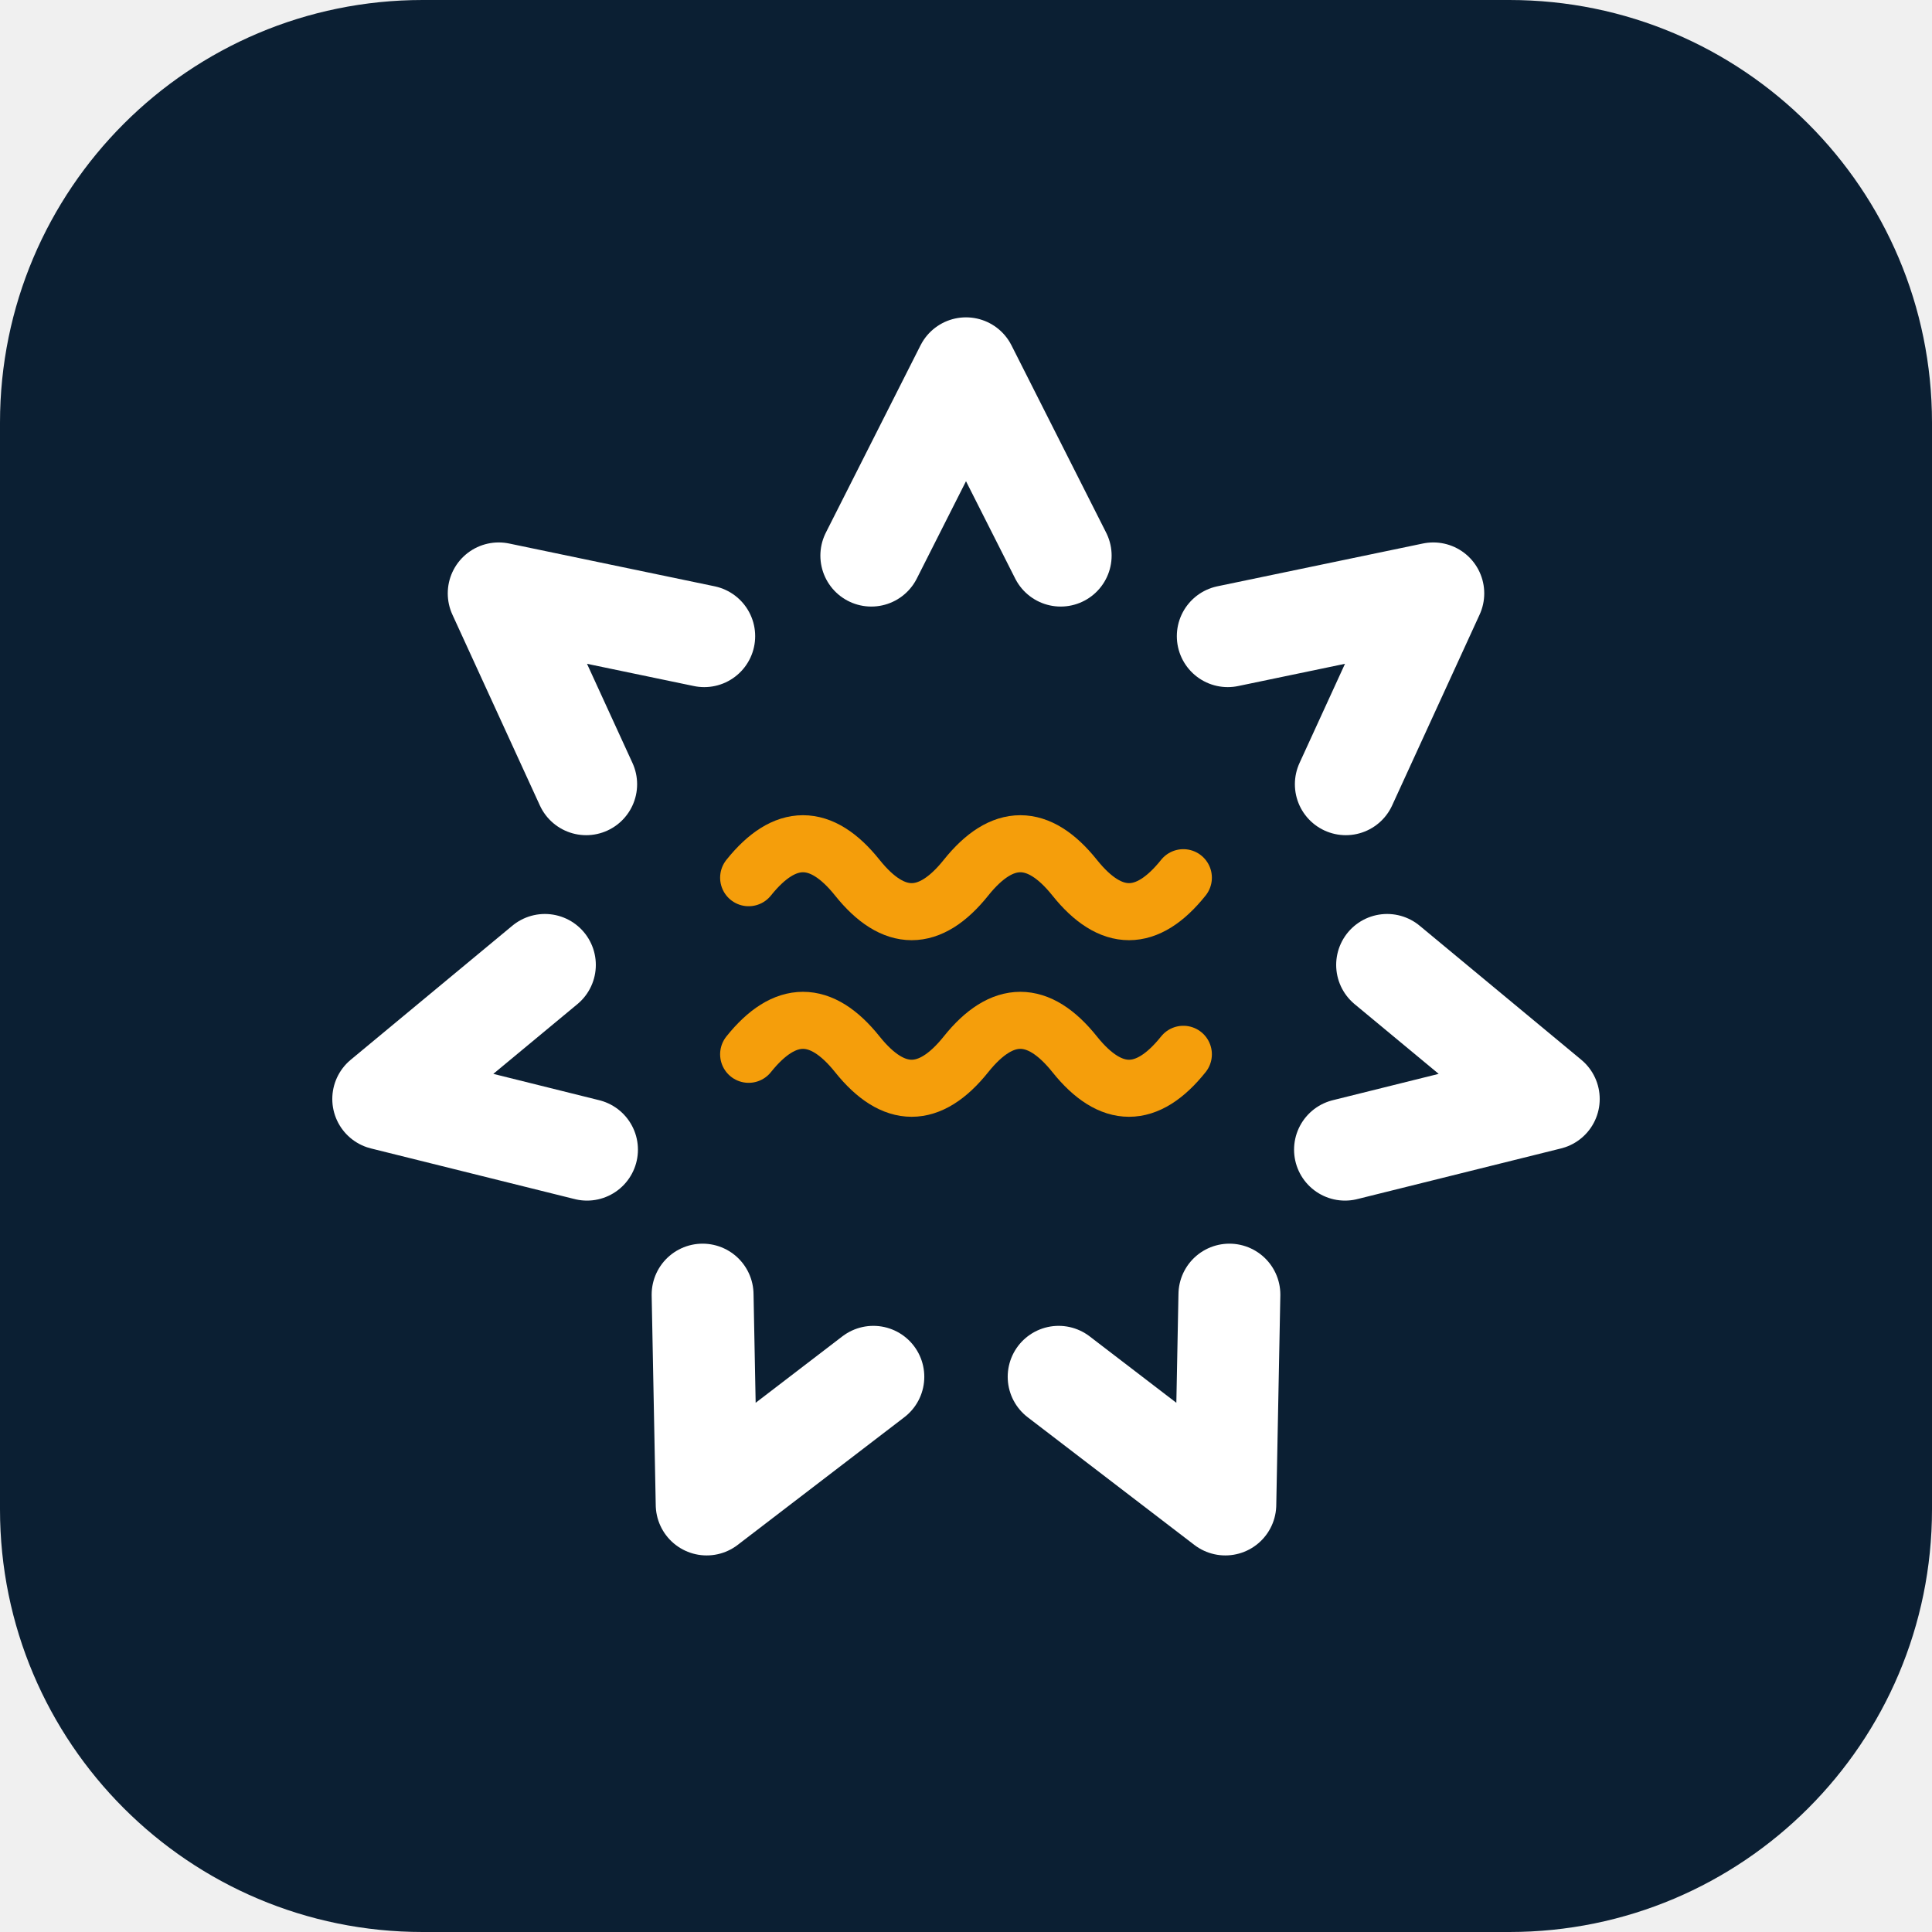
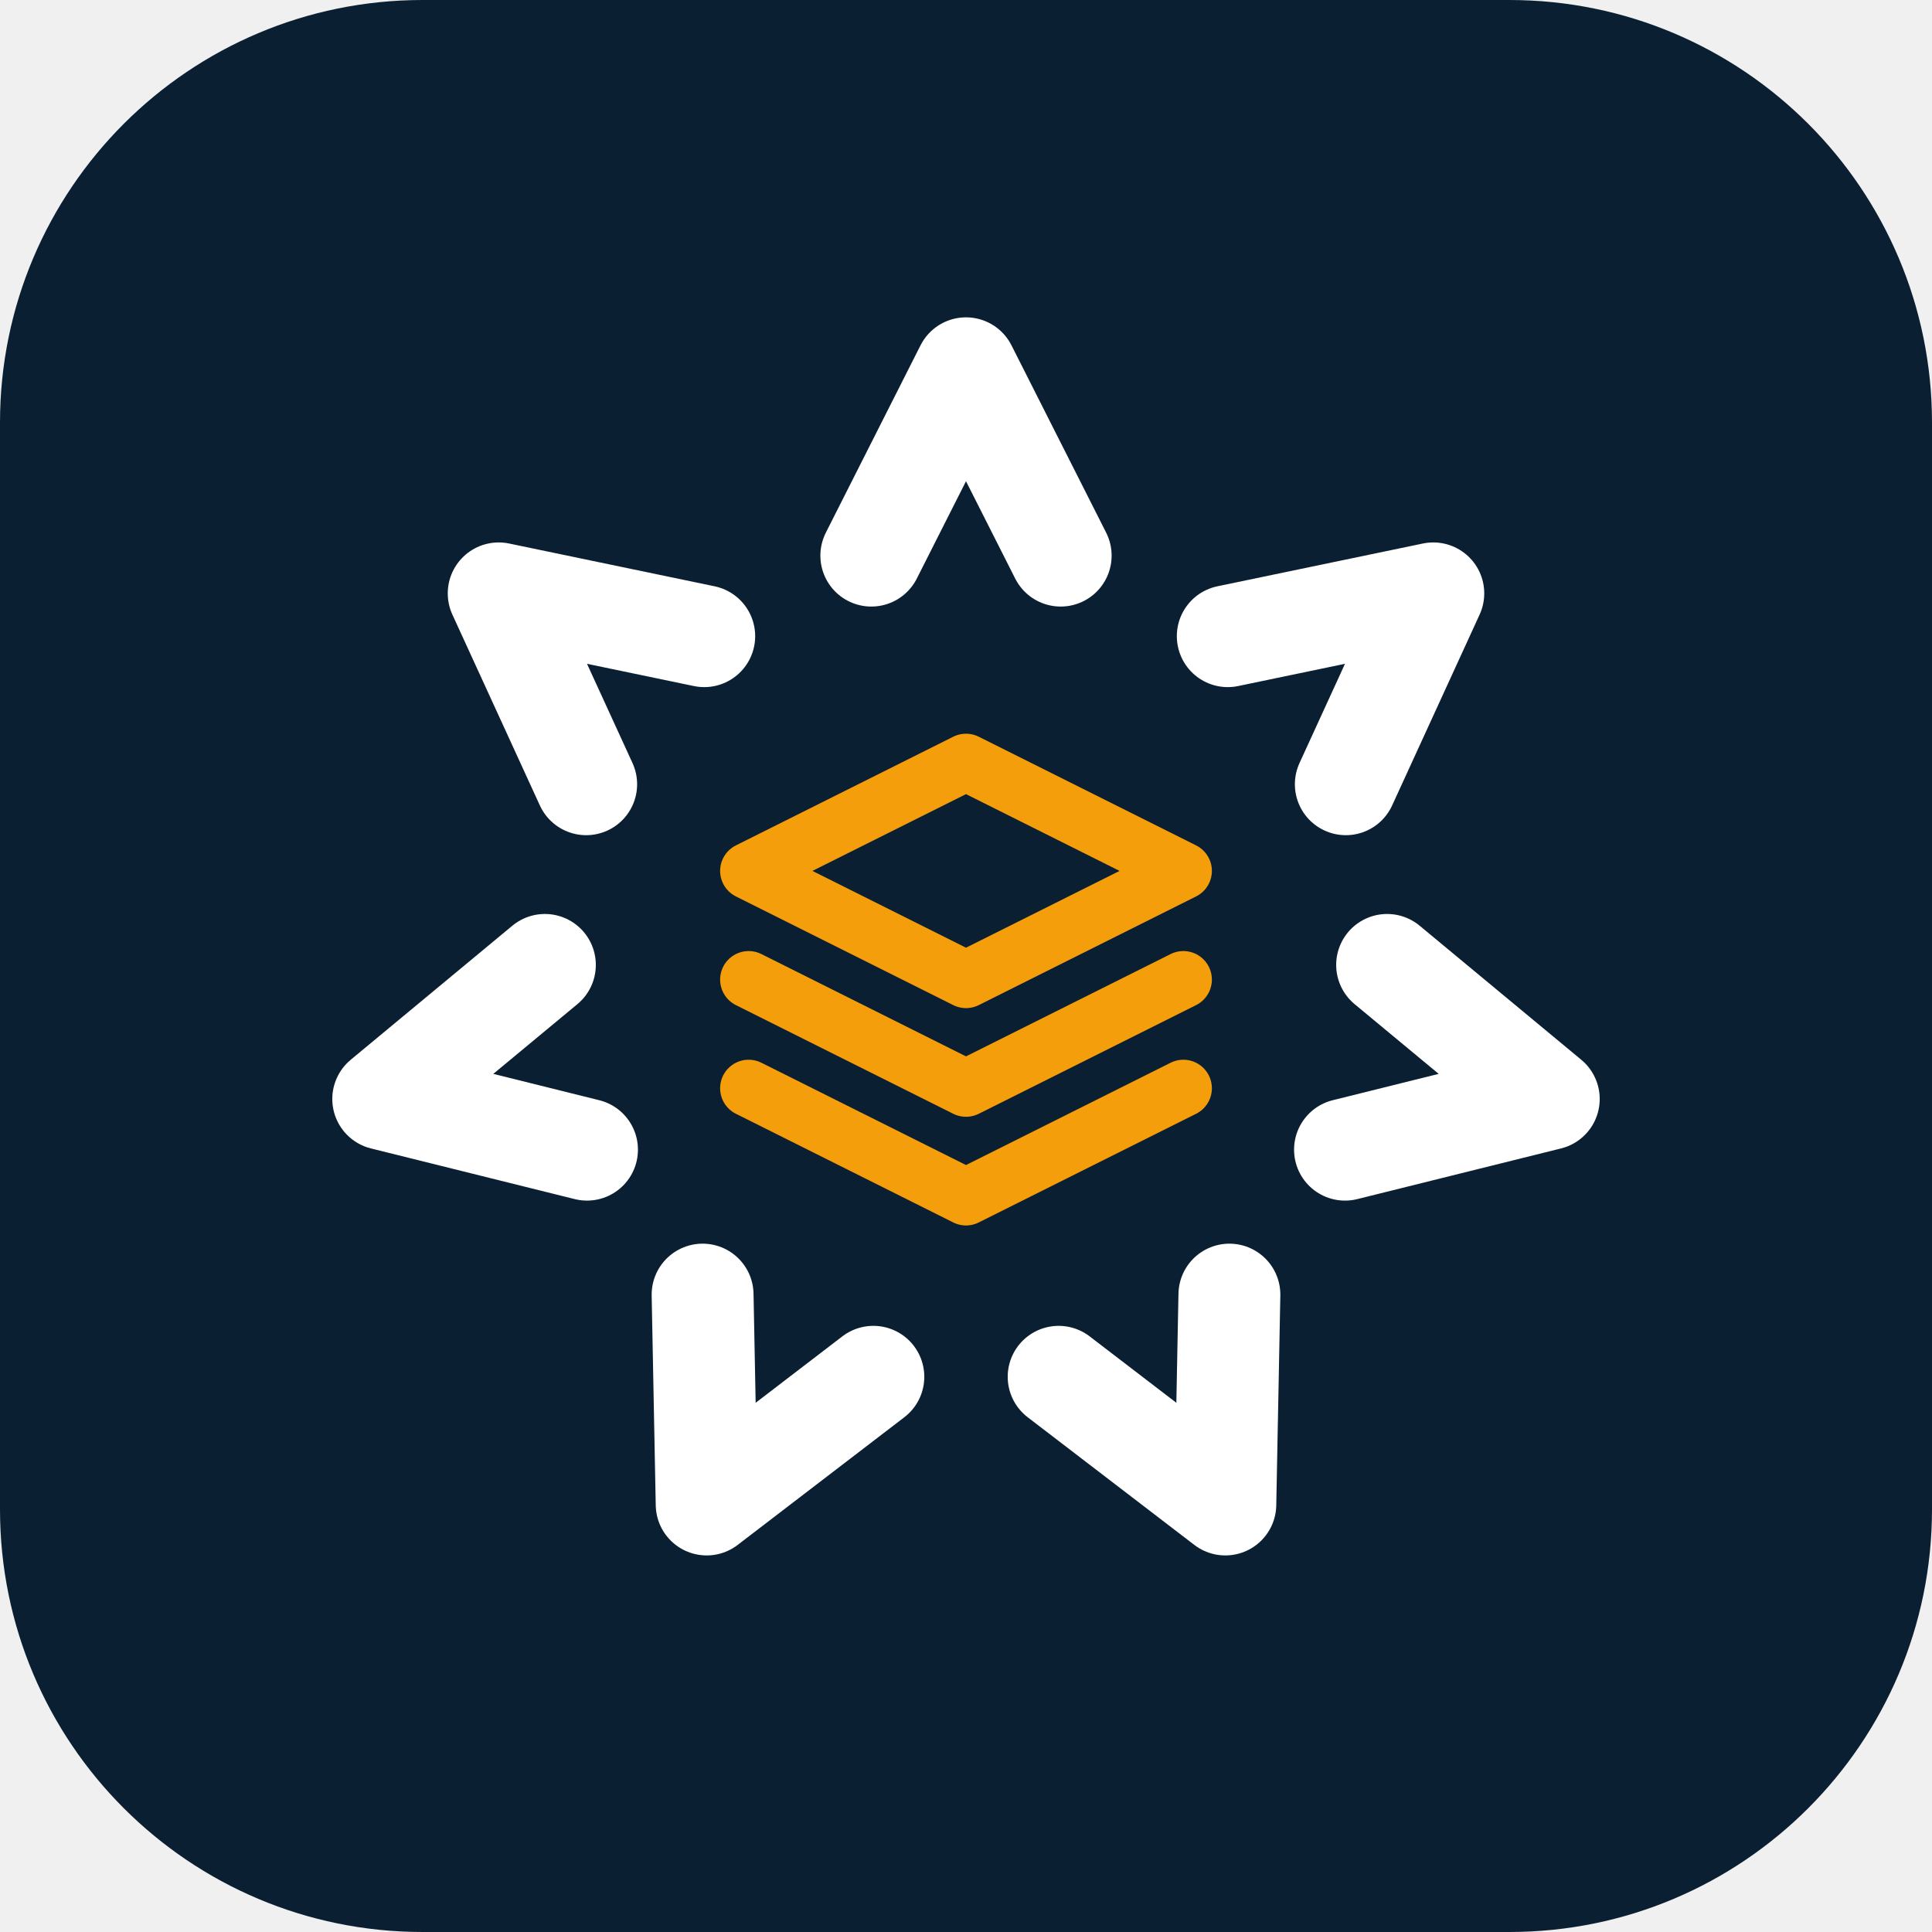
<svg xmlns="http://www.w3.org/2000/svg" viewBox="0 0 512 512" width="512" height="512">
  <rect width="512" height="512" rx="112" fill="#0B1F33" />
  <g transform="translate(76,76) scale(3.6)">
    <polyline points="43.03,19.79 50.00,6.00 56.97,19.79" fill="none" stroke="#FFFFFF" stroke-width="7.5" stroke-linecap="round" stroke-linejoin="round" />
    <polyline points="69.27,25.72 84.40,22.57 77.96,36.62" fill="none" stroke="#FFFFFF" stroke-width="7.5" stroke-linecap="round" stroke-linejoin="round" />
    <polyline points="81.00,49.92 92.90,59.79 77.90,63.52" fill="none" stroke="#FFFFFF" stroke-width="7.5" stroke-linecap="round" stroke-linejoin="round" />
    <polyline points="69.39,74.19 69.09,89.64 56.82,80.24" fill="none" stroke="#FFFFFF" stroke-width="7.5" stroke-linecap="round" stroke-linejoin="round" />
    <polyline points="43.18,80.24 30.91,89.64 30.61,74.19" fill="none" stroke="#FFFFFF" stroke-width="7.5" stroke-linecap="round" stroke-linejoin="round" />
    <polyline points="22.10,63.52 7.10,59.79 19.00,49.92" fill="none" stroke="#FFFFFF" stroke-width="7.5" stroke-linecap="round" stroke-linejoin="round" />
    <polyline points="22.04,36.62 15.60,22.57 30.73,25.72" fill="none" stroke="#FFFFFF" stroke-width="7.5" stroke-linecap="round" stroke-linejoin="round" />
-     <path d="M34.00,43.50 q4.00,-5.00 8.00,0 t8.00,0 t8.00,0 t8.00,0" fill="none" stroke="#F59E0B" stroke-width="4.2" stroke-linecap="round" stroke-linejoin="round" />
-     <path d="M34.00,56.50 q4.00,-5.00 8.00,0 t8.00,0 t8.00,0 t8.00,0" fill="none" stroke="#F59E0B" stroke-width="4.2" stroke-linecap="round" stroke-linejoin="round" />
+     <polygon points="50,35 66,43 50,51 34,43" fill="none" stroke="#F59E0B" stroke-width="4.2" stroke-linecap="round" stroke-linejoin="round" />
+     <polyline points="34,51 50,59 66,51" fill="none" stroke="#F59E0B" stroke-width="4.2" stroke-linecap="round" stroke-linejoin="round" />
+     <polyline points="34,59 50,67 66,59" fill="none" stroke="#F59E0B" stroke-width="4.2" stroke-linecap="round" stroke-linejoin="round" />
  </g>
</svg>
